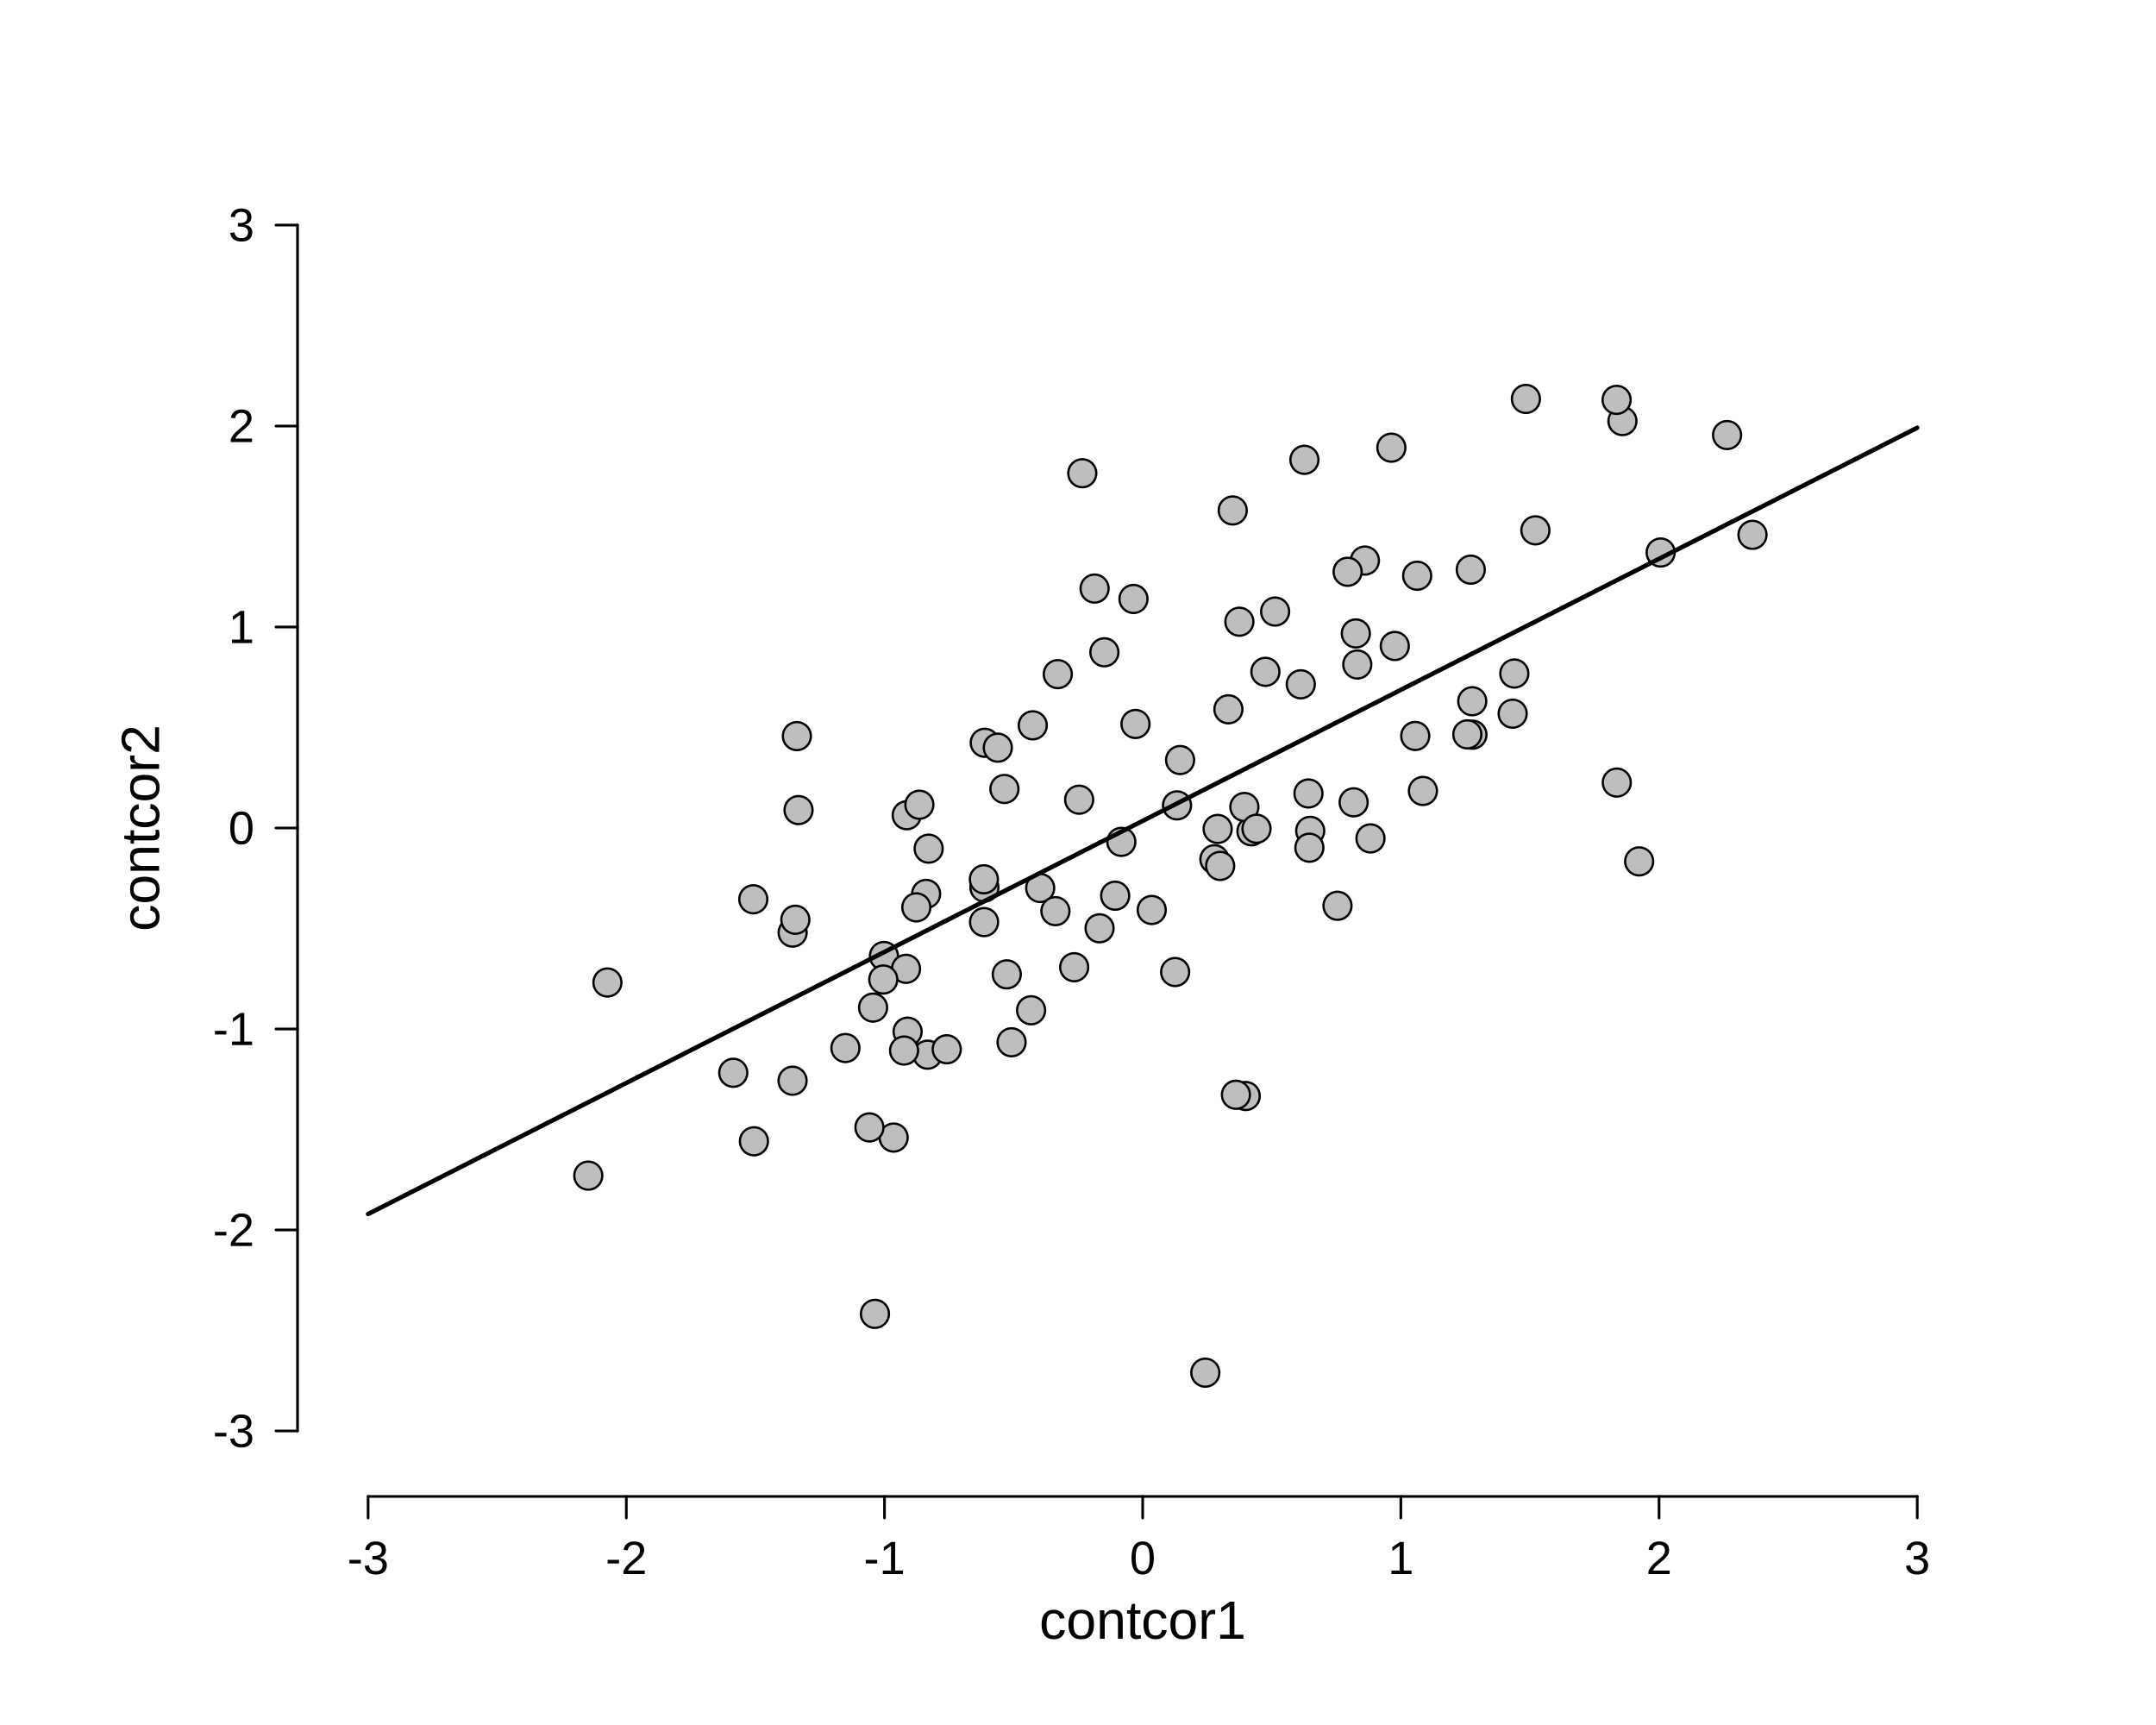
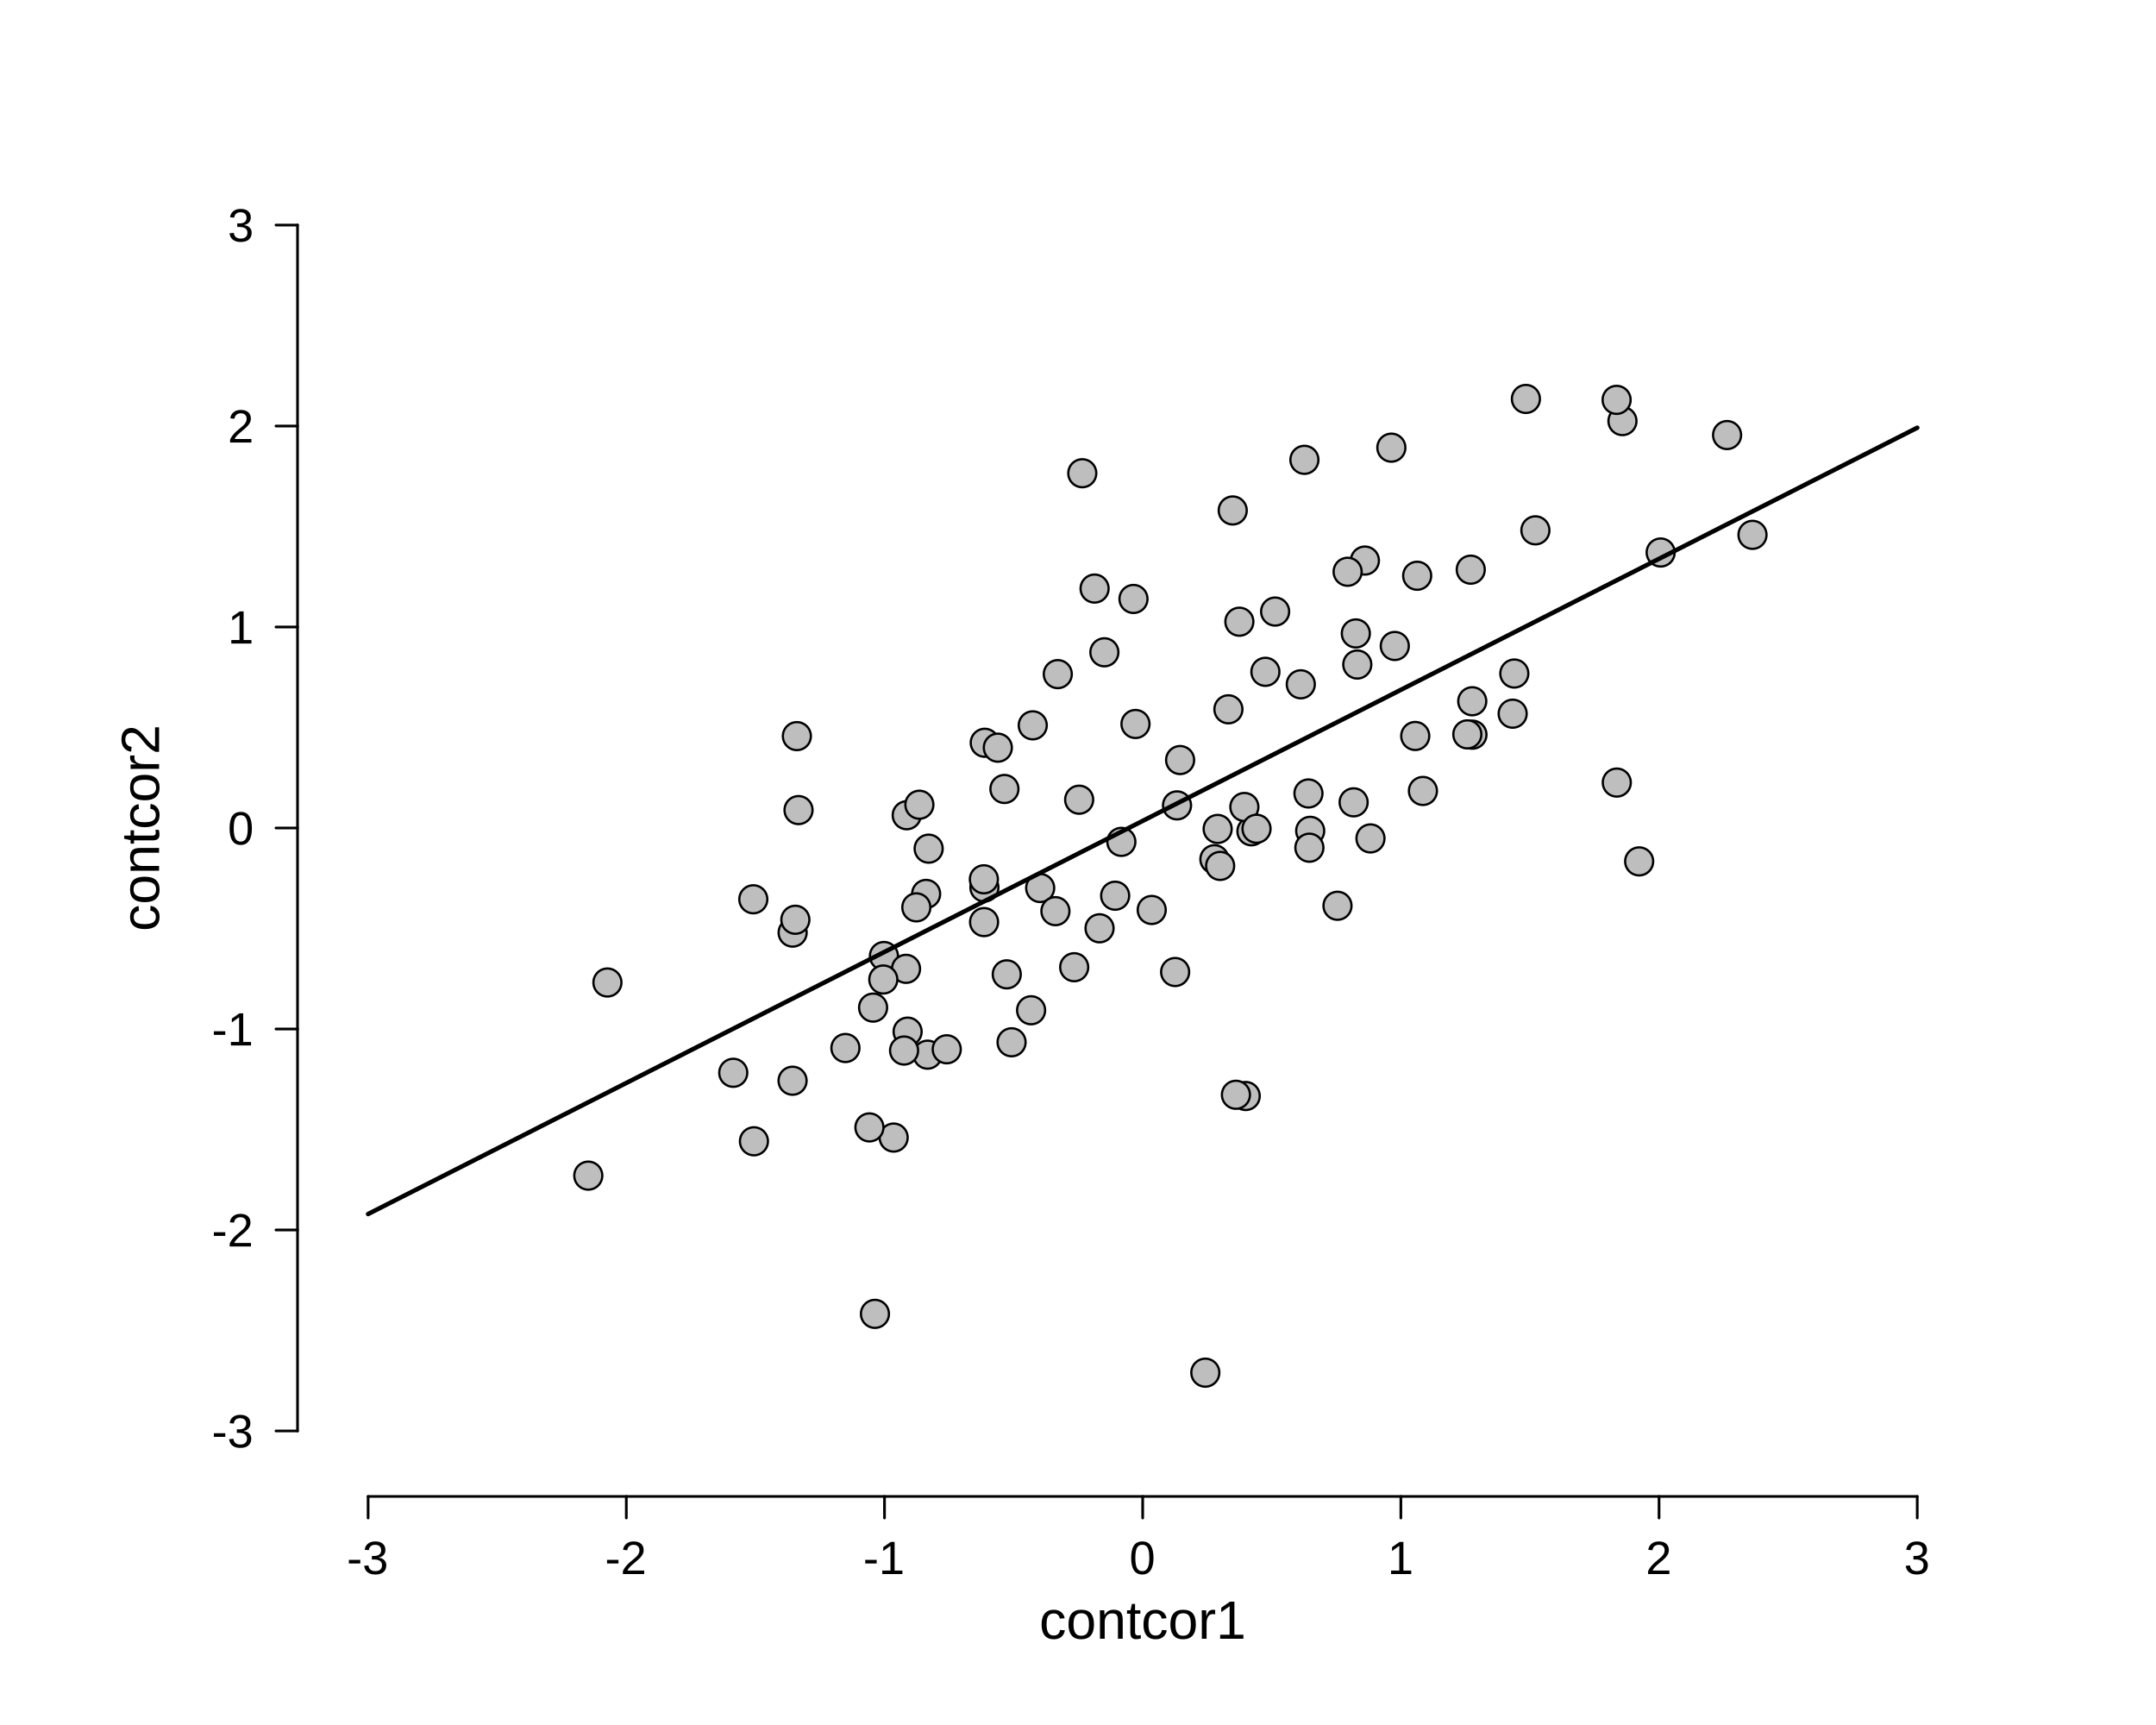
<svg xmlns="http://www.w3.org/2000/svg" viewBox="0 0 720.00 576.00">
  <defs>
    <style type="text/css">
    line, polyline, path, rect, circle {
      fill: none;
      stroke: #000000;
      stroke-linecap: round;
      stroke-linejoin: round;
      stroke-miterlimit: 10.00;
    }
  </style>
  </defs>
  <rect width="100%" height="100%" style="stroke: none; fill: #FFFFFF;" />
  <defs>
    <clipPath id="cpMTAyLjI0fDY2MC45Nnw0OTMuOTJ8NTkuMDQ=">
      <rect x="102.24" y="59.04" width="558.72" height="434.88" />
    </clipPath>
  </defs>
  <circle cx="512.75" cy="177.09" r="3.51pt" style="stroke-width: 0.75; fill: #BEBEBE;" clip-path="url(#cpMTAyLjI0fDY2MC45Nnw0OTMuOTJ8NTkuMDQ=)" />
  <circle cx="303.10" cy="344.48" r="3.51pt" style="stroke-width: 0.75; fill: #BEBEBE;" clip-path="url(#cpMTAyLjI0fDY2MC45Nnw0OTMuOTJ8NTkuMDQ=)" />
  <circle cx="328.75" cy="296.35" r="3.51pt" style="stroke-width: 0.75; fill: #BEBEBE;" clip-path="url(#cpMTAyLjI0fDY2MC45Nnw0OTMuOTJ8NTkuMDQ=)" />
  <circle cx="266.67" cy="270.50" r="3.51pt" style="stroke-width: 0.75; fill: #BEBEBE;" clip-path="url(#cpMTAyLjI0fDY2MC45Nnw0OTMuOTJ8NTkuMDQ=)" />
  <circle cx="379.20" cy="241.75" r="3.51pt" style="stroke-width: 0.75; fill: #BEBEBE;" clip-path="url(#cpMTAyLjI0fDY2MC45Nnw0OTMuOTJ8NTkuMDQ=)" />
  <circle cx="491.66" cy="234.16" r="3.51pt" style="stroke-width: 0.75; fill: #BEBEBE;" clip-path="url(#cpMTAyLjI0fDY2MC45Nnw0OTMuOTJ8NTkuMDQ=)" />
  <circle cx="394.10" cy="253.79" r="3.51pt" style="stroke-width: 0.75; fill: #BEBEBE;" clip-path="url(#cpMTAyLjI0fDY2MC45Nnw0OTMuOTJ8NTkuMDQ=)" />
  <circle cx="298.44" cy="379.85" r="3.51pt" style="stroke-width: 0.75; fill: #BEBEBE;" clip-path="url(#cpMTAyLjI0fDY2MC45Nnw0OTMuOTJ8NTkuMDQ=)" />
  <circle cx="554.58" cy="184.49" r="3.51pt" style="stroke-width: 0.75; fill: #BEBEBE;" clip-path="url(#cpMTAyLjI0fDY2MC45Nnw0OTMuOTJ8NTkuMDQ=)" />
  <circle cx="455.81" cy="187.18" r="3.51pt" style="stroke-width: 0.75; fill: #BEBEBE;" clip-path="url(#cpMTAyLjI0fDY2MC45Nnw0OTMuOTJ8NTkuMDQ=)" />
  <circle cx="310.13" cy="283.38" r="3.51pt" style="stroke-width: 0.75; fill: #BEBEBE;" clip-path="url(#cpMTAyLjI0fDY2MC45Nnw0OTMuOTJ8NTkuMDQ=)" />
  <circle cx="328.86" cy="248.02" r="3.51pt" style="stroke-width: 0.75; fill: #BEBEBE;" clip-path="url(#cpMTAyLjI0fDY2MC45Nnw0OTMuOTJ8NTkuMDQ=)" />
  <circle cx="541.82" cy="140.61" r="3.51pt" style="stroke-width: 0.75; fill: #BEBEBE;" clip-path="url(#cpMTAyLjI0fDY2MC45Nnw0OTMuOTJ8NTkuMDQ=)" />
  <circle cx="436.96" cy="264.95" r="3.51pt" style="stroke-width: 0.75; fill: #BEBEBE;" clip-path="url(#cpMTAyLjI0fDY2MC45Nnw0OTMuOTJ8NTkuMDQ=)" />
  <circle cx="302.80" cy="272.22" r="3.51pt" style="stroke-width: 0.75; fill: #BEBEBE;" clip-path="url(#cpMTAyLjI0fDY2MC45Nnw0OTMuOTJ8NTkuMDQ=)" />
  <circle cx="411.67" cy="170.45" r="3.51pt" style="stroke-width: 0.75; fill: #BEBEBE;" clip-path="url(#cpMTAyLjI0fDY2MC45Nnw0OTMuOTJ8NTkuMDQ=)" />
  <circle cx="465.79" cy="215.70" r="3.51pt" style="stroke-width: 0.75; fill: #BEBEBE;" clip-path="url(#cpMTAyLjI0fDY2MC45Nnw0OTMuOTJ8NTkuMDQ=)" />
  <circle cx="336.21" cy="325.35" r="3.51pt" style="stroke-width: 0.75; fill: #BEBEBE;" clip-path="url(#cpMTAyLjI0fDY2MC45Nnw0OTMuOTJ8NTkuMDQ=)" />
  <circle cx="410.23" cy="236.85" r="3.51pt" style="stroke-width: 0.75; fill: #BEBEBE;" clip-path="url(#cpMTAyLjI0fDY2MC45Nnw0OTMuOTJ8NTkuMDQ=)" />
  <circle cx="372.41" cy="299.09" r="3.51pt" style="stroke-width: 0.75; fill: #BEBEBE;" clip-path="url(#cpMTAyLjI0fDY2MC45Nnw0OTMuOTJ8NTkuMDQ=)" />
  <circle cx="295.19" cy="319.22" r="3.51pt" style="stroke-width: 0.75; fill: #BEBEBE;" clip-path="url(#cpMTAyLjI0fDY2MC45Nnw0OTMuOTJ8NTkuMDQ=)" />
  <circle cx="435.61" cy="153.54" r="3.51pt" style="stroke-width: 0.75; fill: #BEBEBE;" clip-path="url(#cpMTAyLjI0fDY2MC45Nnw0OTMuOTJ8NTkuMDQ=)" />
  <circle cx="509.58" cy="133.21" r="3.51pt" style="stroke-width: 0.75; fill: #BEBEBE;" clip-path="url(#cpMTAyLjI0fDY2MC45Nnw0OTMuOTJ8NTkuMDQ=)" />
  <circle cx="413.89" cy="207.60" r="3.51pt" style="stroke-width: 0.75; fill: #BEBEBE;" clip-path="url(#cpMTAyLjI0fDY2MC45Nnw0OTMuOTJ8NTkuMDQ=)" />
  <circle cx="491.16" cy="190.22" r="3.51pt" style="stroke-width: 0.75; fill: #BEBEBE;" clip-path="url(#cpMTAyLjI0fDY2MC45Nnw0OTMuOTJ8NTkuMDQ=)" />
  <circle cx="202.85" cy="328.07" r="3.51pt" style="stroke-width: 0.75; fill: #BEBEBE;" clip-path="url(#cpMTAyLjI0fDY2MC45Nnw0OTMuOTJ8NTkuMDQ=)" />
  <circle cx="290.35" cy="376.46" r="3.51pt" style="stroke-width: 0.75; fill: #BEBEBE;" clip-path="url(#cpMTAyLjI0fDY2MC45Nnw0OTMuOTJ8NTkuMDQ=)" />
  <circle cx="417.92" cy="277.58" r="3.51pt" style="stroke-width: 0.75; fill: #BEBEBE;" clip-path="url(#cpMTAyLjI0fDY2MC45Nnw0OTMuOTJ8NTkuMDQ=)" />
  <circle cx="264.68" cy="360.87" r="3.51pt" style="stroke-width: 0.75; fill: #BEBEBE;" clip-path="url(#cpMTAyLjI0fDY2MC45Nnw0OTMuOTJ8NTkuMDQ=)" />
  <circle cx="437.54" cy="277.43" r="3.51pt" style="stroke-width: 0.75; fill: #BEBEBE;" clip-path="url(#cpMTAyLjI0fDY2MC45Nnw0OTMuOTJ8NTkuMDQ=)" />
  <circle cx="374.48" cy="281.11" r="3.51pt" style="stroke-width: 0.75; fill: #BEBEBE;" clip-path="url(#cpMTAyLjI0fDY2MC45Nnw0OTMuOTJ8NTkuMDQ=)" />
  <circle cx="344.89" cy="242.20" r="3.51pt" style="stroke-width: 0.75; fill: #BEBEBE;" clip-path="url(#cpMTAyLjI0fDY2MC45Nnw0OTMuOTJ8NTkuMDQ=)" />
  <circle cx="415.56" cy="269.46" r="3.51pt" style="stroke-width: 0.75; fill: #BEBEBE;" clip-path="url(#cpMTAyLjI0fDY2MC45Nnw0OTMuOTJ8NTkuMDQ=)" />
  <circle cx="539.93" cy="261.31" r="3.51pt" style="stroke-width: 0.75; fill: #BEBEBE;" clip-path="url(#cpMTAyLjI0fDY2MC45Nnw0OTMuOTJ8NTkuMDQ=)" />
  <circle cx="405.55" cy="286.91" r="3.51pt" style="stroke-width: 0.75; fill: #BEBEBE;" clip-path="url(#cpMTAyLjI0fDY2MC45Nnw0OTMuOTJ8NTkuMDQ=)" />
  <circle cx="309.77" cy="352.17" r="3.51pt" style="stroke-width: 0.75; fill: #BEBEBE;" clip-path="url(#cpMTAyLjI0fDY2MC45Nnw0OTMuOTJ8NTkuMDQ=)" />
  <circle cx="472.62" cy="245.75" r="3.51pt" style="stroke-width: 0.75; fill: #BEBEBE;" clip-path="url(#cpMTAyLjI0fDY2MC45Nnw0OTMuOTJ8NTkuMDQ=)" />
  <circle cx="244.87" cy="358.22" r="3.51pt" style="stroke-width: 0.75; fill: #BEBEBE;" clip-path="url(#cpMTAyLjI0fDY2MC45Nnw0OTMuOTJ8NTkuMDQ=)" />
  <circle cx="384.62" cy="303.85" r="3.51pt" style="stroke-width: 0.75; fill: #BEBEBE;" clip-path="url(#cpMTAyLjI0fDY2MC45Nnw0OTMuOTJ8NTkuMDQ=)" />
  <circle cx="347.37" cy="296.52" r="3.51pt" style="stroke-width: 0.75; fill: #BEBEBE;" clip-path="url(#cpMTAyLjI0fDY2MC45Nnw0OTMuOTJ8NTkuMDQ=)" />
  <circle cx="505.71" cy="224.90" r="3.51pt" style="stroke-width: 0.75; fill: #BEBEBE;" clip-path="url(#cpMTAyLjI0fDY2MC45Nnw0OTMuOTJ8NTkuMDQ=)" />
  <circle cx="368.81" cy="217.81" r="3.51pt" style="stroke-width: 0.75; fill: #BEBEBE;" clip-path="url(#cpMTAyLjI0fDY2MC45Nnw0OTMuOTJ8NTkuMDQ=)" />
  <circle cx="264.70" cy="311.41" r="3.51pt" style="stroke-width: 0.75; fill: #BEBEBE;" clip-path="url(#cpMTAyLjI0fDY2MC45Nnw0OTMuOTJ8NTkuMDQ=)" />
  <circle cx="196.46" cy="392.56" r="3.51pt" style="stroke-width: 0.75; fill: #BEBEBE;" clip-path="url(#cpMTAyLjI0fDY2MC45Nnw0OTMuOTJ8NTkuMDQ=)" />
  <circle cx="333.23" cy="249.66" r="3.51pt" style="stroke-width: 0.75; fill: #BEBEBE;" clip-path="url(#cpMTAyLjI0fDY2MC45Nnw0OTMuOTJ8NTkuMDQ=)" />
  <circle cx="434.40" cy="228.50" r="3.51pt" style="stroke-width: 0.75; fill: #BEBEBE;" clip-path="url(#cpMTAyLjI0fDY2MC45Nnw0OTMuOTJ8NTkuMDQ=)" />
  <circle cx="344.34" cy="337.34" r="3.51pt" style="stroke-width: 0.75; fill: #BEBEBE;" clip-path="url(#cpMTAyLjI0fDY2MC45Nnw0OTMuOTJ8NTkuMDQ=)" />
  <circle cx="358.73" cy="322.97" r="3.51pt" style="stroke-width: 0.75; fill: #BEBEBE;" clip-path="url(#cpMTAyLjI0fDY2MC45Nnw0OTMuOTJ8NTkuMDQ=)" />
  <circle cx="407.47" cy="289.14" r="3.51pt" style="stroke-width: 0.75; fill: #BEBEBE;" clip-path="url(#cpMTAyLjI0fDY2MC45Nnw0OTMuOTJ8NTkuMDQ=)" />
  <circle cx="452.78" cy="211.52" r="3.51pt" style="stroke-width: 0.75; fill: #BEBEBE;" clip-path="url(#cpMTAyLjI0fDY2MC45Nnw0OTMuOTJ8NTkuMDQ=)" />
  <circle cx="393.07" cy="268.93" r="3.51pt" style="stroke-width: 0.75; fill: #BEBEBE;" clip-path="url(#cpMTAyLjI0fDY2MC45Nnw0OTMuOTJ8NTkuMDQ=)" />
  <circle cx="335.43" cy="263.45" r="3.51pt" style="stroke-width: 0.75; fill: #BEBEBE;" clip-path="url(#cpMTAyLjI0fDY2MC45Nnw0OTMuOTJ8NTkuMDQ=)" />
  <circle cx="316.17" cy="350.37" r="3.51pt" style="stroke-width: 0.75; fill: #BEBEBE;" clip-path="url(#cpMTAyLjI0fDY2MC45Nnw0OTMuOTJ8NTkuMDQ=)" />
  <circle cx="425.83" cy="204.21" r="3.51pt" style="stroke-width: 0.75; fill: #BEBEBE;" clip-path="url(#cpMTAyLjI0fDY2MC45Nnw0OTMuOTJ8NTkuMDQ=)" />
  <circle cx="585.25" cy="178.59" r="3.51pt" style="stroke-width: 0.75; fill: #BEBEBE;" clip-path="url(#cpMTAyLjI0fDY2MC45Nnw0OTMuOTJ8NTkuMDQ=)" />
  <circle cx="491.73" cy="245.32" r="3.51pt" style="stroke-width: 0.75; fill: #BEBEBE;" clip-path="url(#cpMTAyLjI0fDY2MC45Nnw0OTMuOTJ8NTkuMDQ=)" />
  <circle cx="464.65" cy="149.48" r="3.51pt" style="stroke-width: 0.75; fill: #BEBEBE;" clip-path="url(#cpMTAyLjI0fDY2MC45Nnw0OTMuOTJ8NTkuMDQ=)" />
  <circle cx="301.92" cy="350.79" r="3.51pt" style="stroke-width: 0.75; fill: #BEBEBE;" clip-path="url(#cpMTAyLjI0fDY2MC45Nnw0OTMuOTJ8NTkuMDQ=)" />
  <circle cx="353.25" cy="225.10" r="3.51pt" style="stroke-width: 0.75; fill: #BEBEBE;" clip-path="url(#cpMTAyLjI0fDY2MC45Nnw0OTMuOTJ8NTkuMDQ=)" />
  <circle cx="328.63" cy="307.90" r="3.51pt" style="stroke-width: 0.75; fill: #BEBEBE;" clip-path="url(#cpMTAyLjI0fDY2MC45Nnw0OTMuOTJ8NTkuMDQ=)" />
  <circle cx="457.67" cy="279.96" r="3.51pt" style="stroke-width: 0.75; fill: #BEBEBE;" clip-path="url(#cpMTAyLjI0fDY2MC45Nnw0OTMuOTJ8NTkuMDQ=)" />
  <circle cx="328.57" cy="293.61" r="3.51pt" style="stroke-width: 0.75; fill: #BEBEBE;" clip-path="url(#cpMTAyLjI0fDY2MC45Nnw0OTMuOTJ8NTkuMDQ=)" />
  <circle cx="361.43" cy="158.02" r="3.51pt" style="stroke-width: 0.75; fill: #BEBEBE;" clip-path="url(#cpMTAyLjI0fDY2MC45Nnw0OTMuOTJ8NTkuMDQ=)" />
  <circle cx="392.44" cy="324.57" r="3.51pt" style="stroke-width: 0.75; fill: #BEBEBE;" clip-path="url(#cpMTAyLjI0fDY2MC45Nnw0OTMuOTJ8NTkuMDQ=)" />
  <circle cx="446.66" cy="302.45" r="3.51pt" style="stroke-width: 0.75; fill: #BEBEBE;" clip-path="url(#cpMTAyLjI0fDY2MC45Nnw0OTMuOTJ8NTkuMDQ=)" />
  <circle cx="302.57" cy="323.51" r="3.51pt" style="stroke-width: 0.75; fill: #BEBEBE;" clip-path="url(#cpMTAyLjI0fDY2MC45Nnw0OTMuOTJ8NTkuMDQ=)" />
  <circle cx="309.28" cy="298.49" r="3.51pt" style="stroke-width: 0.75; fill: #BEBEBE;" clip-path="url(#cpMTAyLjI0fDY2MC45Nnw0OTMuOTJ8NTkuMDQ=)" />
  <circle cx="291.57" cy="336.45" r="3.51pt" style="stroke-width: 0.75; fill: #BEBEBE;" clip-path="url(#cpMTAyLjI0fDY2MC45Nnw0OTMuOTJ8NTkuMDQ=)" />
  <circle cx="539.87" cy="133.52" r="3.51pt" style="stroke-width: 0.75; fill: #BEBEBE;" clip-path="url(#cpMTAyLjI0fDY2MC45Nnw0OTMuOTJ8NTkuMDQ=)" />
  <circle cx="490.02" cy="245.22" r="3.51pt" style="stroke-width: 0.75; fill: #BEBEBE;" clip-path="url(#cpMTAyLjI0fDY2MC45Nnw0OTMuOTJ8NTkuMDQ=)" />
  <circle cx="294.98" cy="327.07" r="3.51pt" style="stroke-width: 0.75; fill: #BEBEBE;" clip-path="url(#cpMTAyLjI0fDY2MC45Nnw0OTMuOTJ8NTkuMDQ=)" />
  <circle cx="367.20" cy="309.97" r="3.51pt" style="stroke-width: 0.75; fill: #BEBEBE;" clip-path="url(#cpMTAyLjI0fDY2MC45Nnw0OTMuOTJ8NTkuMDQ=)" />
  <circle cx="360.39" cy="267.03" r="3.51pt" style="stroke-width: 0.75; fill: #BEBEBE;" clip-path="url(#cpMTAyLjI0fDY2MC45Nnw0OTMuOTJ8NTkuMDQ=)" />
  <circle cx="419.62" cy="276.73" r="3.51pt" style="stroke-width: 0.75; fill: #BEBEBE;" clip-path="url(#cpMTAyLjI0fDY2MC45Nnw0OTMuOTJ8NTkuMDQ=)" />
  <circle cx="416.01" cy="365.97" r="3.51pt" style="stroke-width: 0.75; fill: #BEBEBE;" clip-path="url(#cpMTAyLjI0fDY2MC45Nnw0OTMuOTJ8NTkuMDQ=)" />
  <circle cx="475.19" cy="264.11" r="3.51pt" style="stroke-width: 0.75; fill: #BEBEBE;" clip-path="url(#cpMTAyLjI0fDY2MC45Nnw0OTMuOTJ8NTkuMDQ=)" />
  <circle cx="365.54" cy="196.53" r="3.51pt" style="stroke-width: 0.75; fill: #BEBEBE;" clip-path="url(#cpMTAyLjI0fDY2MC45Nnw0OTMuOTJ8NTkuMDQ=)" />
  <circle cx="453.27" cy="221.89" r="3.51pt" style="stroke-width: 0.75; fill: #BEBEBE;" clip-path="url(#cpMTAyLjI0fDY2MC45Nnw0OTMuOTJ8NTkuMDQ=)" />
  <circle cx="352.46" cy="304.25" r="3.51pt" style="stroke-width: 0.75; fill: #BEBEBE;" clip-path="url(#cpMTAyLjI0fDY2MC45Nnw0OTMuOTJ8NTkuMDQ=)" />
  <circle cx="378.53" cy="200.00" r="3.51pt" style="stroke-width: 0.75; fill: #BEBEBE;" clip-path="url(#cpMTAyLjI0fDY2MC45Nnw0OTMuOTJ8NTkuMDQ=)" />
  <circle cx="306.01" cy="302.98" r="3.51pt" style="stroke-width: 0.75; fill: #BEBEBE;" clip-path="url(#cpMTAyLjI0fDY2MC45Nnw0OTMuOTJ8NTkuMDQ=)" />
  <circle cx="402.52" cy="458.35" r="3.51pt" style="stroke-width: 0.75; fill: #BEBEBE;" clip-path="url(#cpMTAyLjI0fDY2MC45Nnw0OTMuOTJ8NTkuMDQ=)" />
  <circle cx="422.58" cy="224.33" r="3.51pt" style="stroke-width: 0.75; fill: #BEBEBE;" clip-path="url(#cpMTAyLjI0fDY2MC45Nnw0OTMuOTJ8NTkuMDQ=)" />
  <circle cx="547.40" cy="287.63" r="3.51pt" style="stroke-width: 0.75; fill: #BEBEBE;" clip-path="url(#cpMTAyLjI0fDY2MC45Nnw0OTMuOTJ8NTkuMDQ=)" />
  <circle cx="307.03" cy="268.71" r="3.51pt" style="stroke-width: 0.75; fill: #BEBEBE;" clip-path="url(#cpMTAyLjI0fDY2MC45Nnw0OTMuOTJ8NTkuMDQ=)" />
  <circle cx="251.78" cy="381.09" r="3.51pt" style="stroke-width: 0.75; fill: #BEBEBE;" clip-path="url(#cpMTAyLjI0fDY2MC45Nnw0OTMuOTJ8NTkuMDQ=)" />
  <circle cx="406.64" cy="276.80" r="3.51pt" style="stroke-width: 0.75; fill: #BEBEBE;" clip-path="url(#cpMTAyLjI0fDY2MC45Nnw0OTMuOTJ8NTkuMDQ=)" />
  <circle cx="282.33" cy="349.95" r="3.51pt" style="stroke-width: 0.75; fill: #BEBEBE;" clip-path="url(#cpMTAyLjI0fDY2MC45Nnw0OTMuOTJ8NTkuMDQ=)" />
  <circle cx="473.27" cy="192.25" r="3.51pt" style="stroke-width: 0.75; fill: #BEBEBE;" clip-path="url(#cpMTAyLjI0fDY2MC45Nnw0OTMuOTJ8NTkuMDQ=)" />
  <circle cx="437.27" cy="283.06" r="3.51pt" style="stroke-width: 0.75; fill: #BEBEBE;" clip-path="url(#cpMTAyLjI0fDY2MC45Nnw0OTMuOTJ8NTkuMDQ=)" />
  <circle cx="576.76" cy="145.27" r="3.51pt" style="stroke-width: 0.75; fill: #BEBEBE;" clip-path="url(#cpMTAyLjI0fDY2MC45Nnw0OTMuOTJ8NTkuMDQ=)" />
  <circle cx="266.12" cy="245.80" r="3.51pt" style="stroke-width: 0.75; fill: #BEBEBE;" clip-path="url(#cpMTAyLjI0fDY2MC45Nnw0OTMuOTJ8NTkuMDQ=)" />
  <circle cx="292.19" cy="438.72" r="3.51pt" style="stroke-width: 0.75; fill: #BEBEBE;" clip-path="url(#cpMTAyLjI0fDY2MC45Nnw0OTMuOTJ8NTkuMDQ=)" />
  <circle cx="450.04" cy="190.92" r="3.51pt" style="stroke-width: 0.75; fill: #BEBEBE;" clip-path="url(#cpMTAyLjI0fDY2MC45Nnw0OTMuOTJ8NTkuMDQ=)" />
  <circle cx="251.57" cy="300.28" r="3.51pt" style="stroke-width: 0.75; fill: #BEBEBE;" clip-path="url(#cpMTAyLjI0fDY2MC45Nnw0OTMuOTJ8NTkuMDQ=)" />
  <circle cx="337.82" cy="348.03" r="3.51pt" style="stroke-width: 0.75; fill: #BEBEBE;" clip-path="url(#cpMTAyLjI0fDY2MC45Nnw0OTMuOTJ8NTkuMDQ=)" />
  <circle cx="412.74" cy="365.56" r="3.51pt" style="stroke-width: 0.75; fill: #BEBEBE;" clip-path="url(#cpMTAyLjI0fDY2MC45Nnw0OTMuOTJ8NTkuMDQ=)" />
  <circle cx="452.05" cy="267.91" r="3.51pt" style="stroke-width: 0.75; fill: #BEBEBE;" clip-path="url(#cpMTAyLjI0fDY2MC45Nnw0OTMuOTJ8NTkuMDQ=)" />
  <circle cx="265.61" cy="307.12" r="3.51pt" style="stroke-width: 0.75; fill: #BEBEBE;" clip-path="url(#cpMTAyLjI0fDY2MC45Nnw0OTMuOTJ8NTkuMDQ=)" />
  <circle cx="505.16" cy="238.31" r="3.51pt" style="stroke-width: 0.75; fill: #BEBEBE;" clip-path="url(#cpMTAyLjI0fDY2MC45Nnw0OTMuOTJ8NTkuMDQ=)" />
  <defs>
    <clipPath id="cpMHw3MjB8NTc2fDA=">
      <rect x="0.00" y="0.00" width="720.00" height="576.00" />
    </clipPath>
  </defs>
  <defs>
    <clipPath id="cpMTAyLjI0fDY2MC45Nnw0OTMuOTJ8NTkuMDQ=">
      <rect x="102.24" y="59.04" width="558.72" height="434.88" />
    </clipPath>
  </defs>
  <polyline points="122.93,405.38 128.16,402.72 133.38,400.07 138.61,397.42 143.84,394.77 149.06,392.12 154.29,389.46 159.51,386.81 164.74,384.16 169.96,381.51 175.19,378.86 180.41,376.20 185.64,373.55 190.87,370.90 196.09,368.25 201.32,365.60 206.54,362.94 211.77,360.29 216.99,357.64 222.22,354.99 227.45,352.34 232.67,349.68 237.90,347.03 243.12,344.38 248.35,341.73 253.57,339.08 258.80,336.42 264.02,333.77 269.25,331.12 274.48,328.47 279.70,325.82 284.93,323.16 290.15,320.51 295.38,317.86 300.60,315.21 305.83,312.56 311.05,309.90 316.28,307.25 321.51,304.60 326.73,301.95 331.96,299.30 337.18,296.64 342.41,293.99 347.63,291.34 352.86,288.69 358.08,286.04 363.31,283.38 368.54,280.73 373.76,278.08 378.99,275.43 384.21,272.78 389.44,270.12 394.66,267.47 399.89,264.82 405.12,262.17 410.34,259.52 415.57,256.86 420.79,254.21 426.02,251.56 431.24,248.91 436.47,246.26 441.69,243.60 446.92,240.95 452.15,238.30 457.37,235.65 462.60,233.00 467.82,230.34 473.05,227.69 478.27,225.04 483.50,222.39 488.72,219.74 493.95,217.09 499.18,214.43 504.40,211.78 509.63,209.13 514.85,206.48 520.08,203.83 525.30,201.17 530.53,198.52 535.75,195.87 540.98,193.22 546.21,190.57 551.43,187.91 556.66,185.26 561.88,182.61 567.11,179.96 572.33,177.31 577.56,174.65 582.79,172.00 588.01,169.35 593.24,166.70 598.46,164.05 603.69,161.39 608.91,158.74 614.14,156.09 619.36,153.44 624.59,150.79 629.82,148.13 635.04,145.48 640.27,142.83 " style="stroke-width: 1.50;" clip-path="url(#cpMTAyLjI0fDY2MC45Nnw0OTMuOTJ8NTkuMDQ=)" />
  <defs>
    <clipPath id="cpMHw3MjB8NTc2fDA=">
      <rect x="0.00" y="0.00" width="720.00" height="576.00" />
    </clipPath>
  </defs>
  <line x1="122.93" y1="499.68" x2="640.27" y2="499.68" style="stroke-width: 0.90;" clip-path="url(#cpMHw3MjB8NTc2fDA=)" />
  <line x1="122.93" y1="499.68" x2="122.93" y2="506.88" style="stroke-width: 0.90;" clip-path="url(#cpMHw3MjB8NTc2fDA=)" />
  <line x1="209.16" y1="499.68" x2="209.16" y2="506.88" style="stroke-width: 0.90;" clip-path="url(#cpMHw3MjB8NTc2fDA=)" />
  <line x1="295.38" y1="499.68" x2="295.38" y2="506.88" style="stroke-width: 0.90;" clip-path="url(#cpMHw3MjB8NTc2fDA=)" />
  <line x1="381.60" y1="499.68" x2="381.60" y2="506.88" style="stroke-width: 0.90;" clip-path="url(#cpMHw3MjB8NTc2fDA=)" />
  <line x1="467.82" y1="499.68" x2="467.82" y2="506.88" style="stroke-width: 0.90;" clip-path="url(#cpMHw3MjB8NTc2fDA=)" />
  <line x1="554.04" y1="499.68" x2="554.04" y2="506.88" style="stroke-width: 0.90;" clip-path="url(#cpMHw3MjB8NTc2fDA=)" />
  <line x1="640.27" y1="499.68" x2="640.27" y2="506.88" style="stroke-width: 0.90;" clip-path="url(#cpMHw3MjB8NTc2fDA=)" />
  <g clip-path="url(#cpMHw3MjB8NTc2fDA=)">
-     <text x="116.00" y="525.60" style="font-size: 15.60px; font-family: Liberation Sans;" textLength="13.87px" lengthAdjust="spacingAndGlyphs">-3</text>
+     <text x="115.82" y="525.60" style="font-size: 15.60px; font-family: Liberation Sans;" textLength="14.23px" lengthAdjust="spacingAndGlyphs">-3</text>
  </g>
  <g clip-path="url(#cpMHw3MjB8NTc2fDA=)">
-     <text x="202.22" y="525.60" style="font-size: 15.60px; font-family: Liberation Sans;" textLength="13.87px" lengthAdjust="spacingAndGlyphs">-2</text>
+     <text x="202.04" y="525.60" style="font-size: 15.60px; font-family: Liberation Sans;" textLength="14.23px" lengthAdjust="spacingAndGlyphs">-2</text>
  </g>
  <g clip-path="url(#cpMHw3MjB8NTc2fDA=)">
-     <text x="288.44" y="525.60" style="font-size: 15.60px; font-family: Liberation Sans;" textLength="13.87px" lengthAdjust="spacingAndGlyphs">-1</text>
+     <text x="288.26" y="525.60" style="font-size: 15.60px; font-family: Liberation Sans;" textLength="14.23px" lengthAdjust="spacingAndGlyphs">-1</text>
  </g>
  <g clip-path="url(#cpMHw3MjB8NTc2fDA=)">
-     <text x="377.26" y="525.60" style="font-size: 15.60px; font-family: Liberation Sans;" textLength="8.68px" lengthAdjust="spacingAndGlyphs">0</text>
+     <text x="377.15" y="525.60" style="font-size: 15.60px; font-family: Liberation Sans;" textLength="8.90px" lengthAdjust="spacingAndGlyphs">0</text>
  </g>
  <g clip-path="url(#cpMHw3MjB8NTc2fDA=)">
-     <text x="463.48" y="525.60" style="font-size: 15.60px; font-family: Liberation Sans;" textLength="8.68px" lengthAdjust="spacingAndGlyphs">1</text>
+     <text x="463.37" y="525.60" style="font-size: 15.60px; font-family: Liberation Sans;" textLength="8.90px" lengthAdjust="spacingAndGlyphs">1</text>
  </g>
  <g clip-path="url(#cpMHw3MjB8NTc2fDA=)">
-     <text x="549.71" y="525.60" style="font-size: 15.60px; font-family: Liberation Sans;" textLength="8.68px" lengthAdjust="spacingAndGlyphs">2</text>
+     <text x="549.60" y="525.60" style="font-size: 15.60px; font-family: Liberation Sans;" textLength="8.90px" lengthAdjust="spacingAndGlyphs">2</text>
  </g>
  <g clip-path="url(#cpMHw3MjB8NTc2fDA=)">
-     <text x="635.93" y="525.60" style="font-size: 15.60px; font-family: Liberation Sans;" textLength="8.68px" lengthAdjust="spacingAndGlyphs">3</text>
+     <text x="635.82" y="525.60" style="font-size: 15.60px; font-family: Liberation Sans;" textLength="8.90px" lengthAdjust="spacingAndGlyphs">3</text>
  </g>
  <line x1="99.36" y1="477.81" x2="99.36" y2="75.15" style="stroke-width: 0.90;" clip-path="url(#cpMHw3MjB8NTc2fDA=)" />
  <line x1="99.36" y1="477.81" x2="92.16" y2="477.81" style="stroke-width: 0.90;" clip-path="url(#cpMHw3MjB8NTc2fDA=)" />
  <line x1="99.36" y1="410.70" x2="92.16" y2="410.70" style="stroke-width: 0.90;" clip-path="url(#cpMHw3MjB8NTc2fDA=)" />
  <line x1="99.36" y1="343.59" x2="92.16" y2="343.59" style="stroke-width: 0.90;" clip-path="url(#cpMHw3MjB8NTc2fDA=)" />
  <line x1="99.36" y1="276.48" x2="92.16" y2="276.48" style="stroke-width: 0.90;" clip-path="url(#cpMHw3MjB8NTc2fDA=)" />
  <line x1="99.36" y1="209.37" x2="92.16" y2="209.37" style="stroke-width: 0.90;" clip-path="url(#cpMHw3MjB8NTc2fDA=)" />
  <line x1="99.36" y1="142.26" x2="92.16" y2="142.26" style="stroke-width: 0.90;" clip-path="url(#cpMHw3MjB8NTc2fDA=)" />
  <line x1="99.36" y1="75.15" x2="92.16" y2="75.15" style="stroke-width: 0.90;" clip-path="url(#cpMHw3MjB8NTc2fDA=)" />
  <g clip-path="url(#cpMHw3MjB8NTc2fDA=)">
-     <text x="71.09" y="483.18" style="font-size: 15.60px; font-family: Liberation Sans;" textLength="13.87px" lengthAdjust="spacingAndGlyphs">-3</text>
+     <text x="70.73" y="483.32" style="font-size: 15.60px; font-family: Liberation Sans;" textLength="14.23px" lengthAdjust="spacingAndGlyphs">-3</text>
  </g>
  <g clip-path="url(#cpMHw3MjB8NTc2fDA=)">
-     <text x="71.09" y="416.07" style="font-size: 15.60px; font-family: Liberation Sans;" textLength="13.87px" lengthAdjust="spacingAndGlyphs">-2</text>
+     <text x="70.73" y="416.21" style="font-size: 15.60px; font-family: Liberation Sans;" textLength="14.23px" lengthAdjust="spacingAndGlyphs">-2</text>
  </g>
  <g clip-path="url(#cpMHw3MjB8NTc2fDA=)">
-     <text x="71.09" y="348.96" style="font-size: 15.60px; font-family: Liberation Sans;" textLength="13.87px" lengthAdjust="spacingAndGlyphs">-1</text>
+     <text x="70.73" y="349.10" style="font-size: 15.60px; font-family: Liberation Sans;" textLength="14.23px" lengthAdjust="spacingAndGlyphs">-1</text>
  </g>
  <g clip-path="url(#cpMHw3MjB8NTc2fDA=)">
-     <text x="76.28" y="281.85" style="font-size: 15.60px; font-family: Liberation Sans;" textLength="8.68px" lengthAdjust="spacingAndGlyphs">0</text>
+     <text x="76.06" y="281.99" style="font-size: 15.60px; font-family: Liberation Sans;" textLength="8.90px" lengthAdjust="spacingAndGlyphs">0</text>
  </g>
  <g clip-path="url(#cpMHw3MjB8NTc2fDA=)">
-     <text x="76.28" y="214.74" style="font-size: 15.60px; font-family: Liberation Sans;" textLength="8.68px" lengthAdjust="spacingAndGlyphs">1</text>
+     <text x="76.06" y="214.88" style="font-size: 15.60px; font-family: Liberation Sans;" textLength="8.90px" lengthAdjust="spacingAndGlyphs">1</text>
  </g>
  <g clip-path="url(#cpMHw3MjB8NTc2fDA=)">
-     <text x="76.28" y="147.62" style="font-size: 15.60px; font-family: Liberation Sans;" textLength="8.68px" lengthAdjust="spacingAndGlyphs">2</text>
+     <text x="76.06" y="147.77" style="font-size: 15.60px; font-family: Liberation Sans;" textLength="8.90px" lengthAdjust="spacingAndGlyphs">2</text>
  </g>
  <g clip-path="url(#cpMHw3MjB8NTc2fDA=)">
-     <text x="76.28" y="80.51" style="font-size: 15.60px; font-family: Liberation Sans;" textLength="8.68px" lengthAdjust="spacingAndGlyphs">3</text>
+     <text x="76.06" y="80.65" style="font-size: 15.60px; font-family: Liberation Sans;" textLength="8.90px" lengthAdjust="spacingAndGlyphs">3</text>
  </g>
  <g clip-path="url(#cpMHw3MjB8NTc2fDA=)">
    <text x="347.08" y="547.20" style="font-size: 18.00px; font-family: Liberation Sans;" textLength="69.04px" lengthAdjust="spacingAndGlyphs">contcor1</text>
  </g>
  <g clip-path="url(#cpMHw3MjB8NTc2fDA=)">
    <text transform="translate(53.12,311.00) rotate(-90)" style="font-size: 18.00px; font-family: Liberation Sans;" textLength="69.04px" lengthAdjust="spacingAndGlyphs">contcor2</text>
  </g>
</svg>
